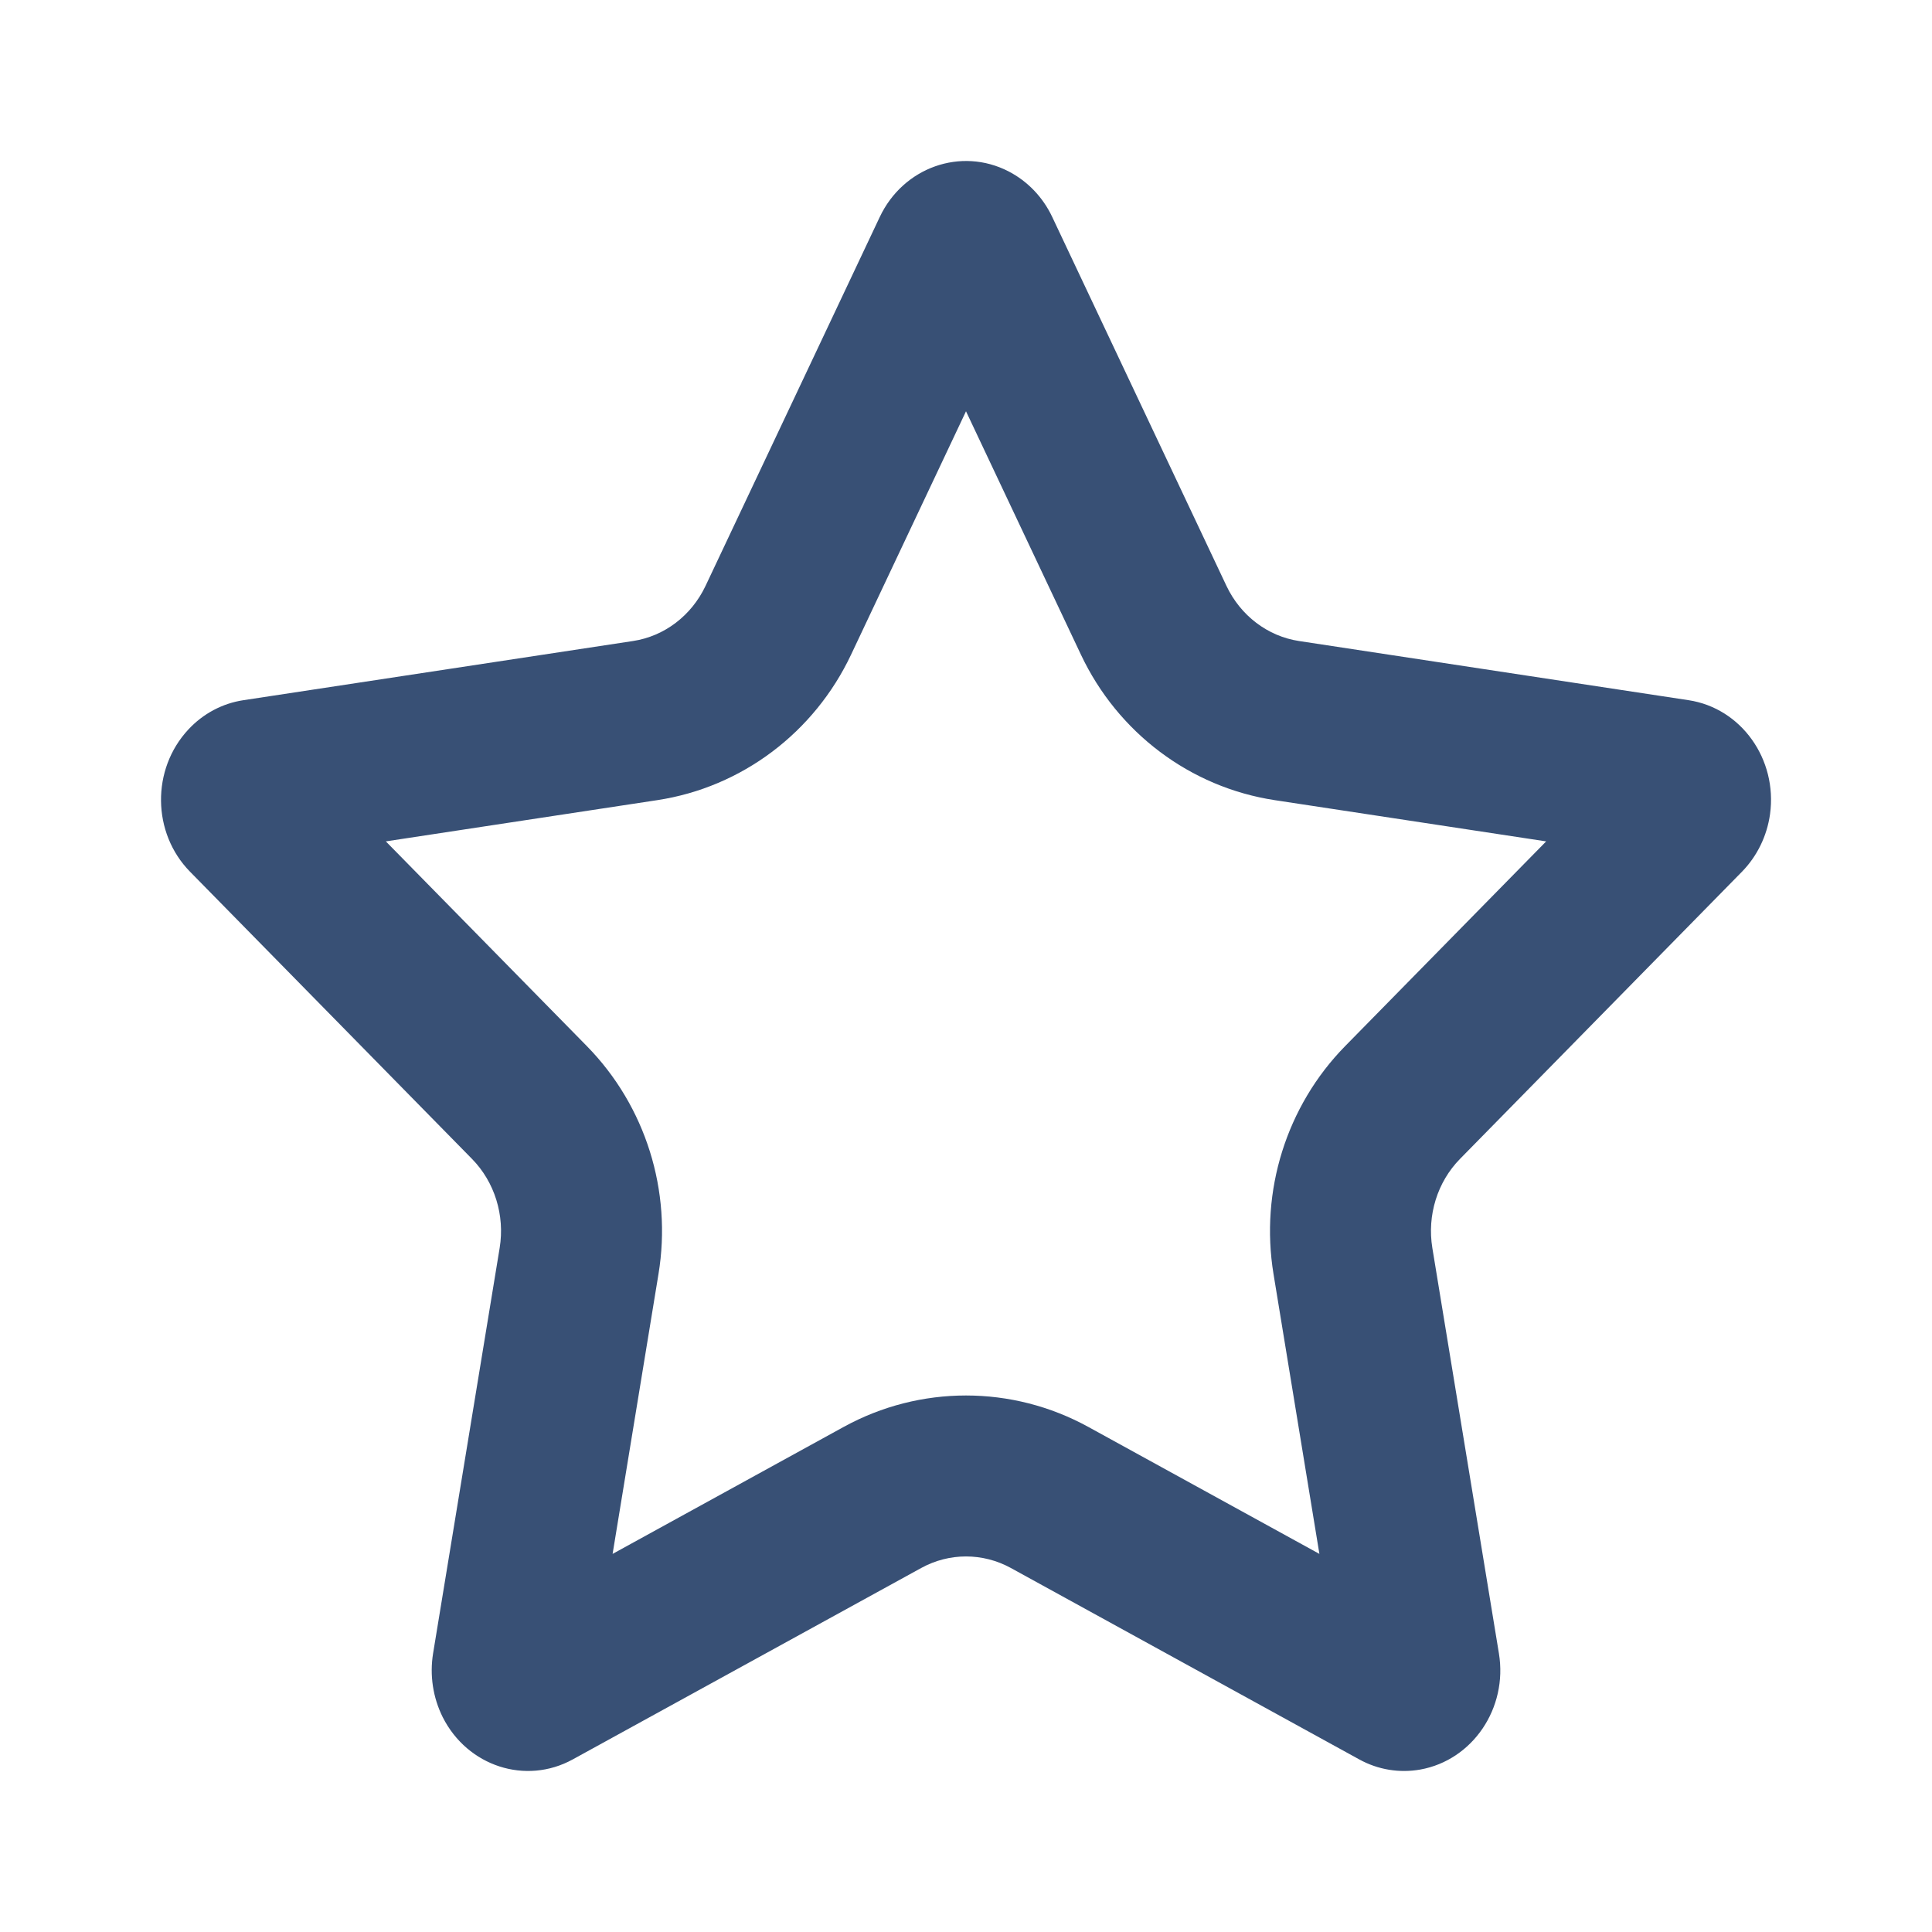
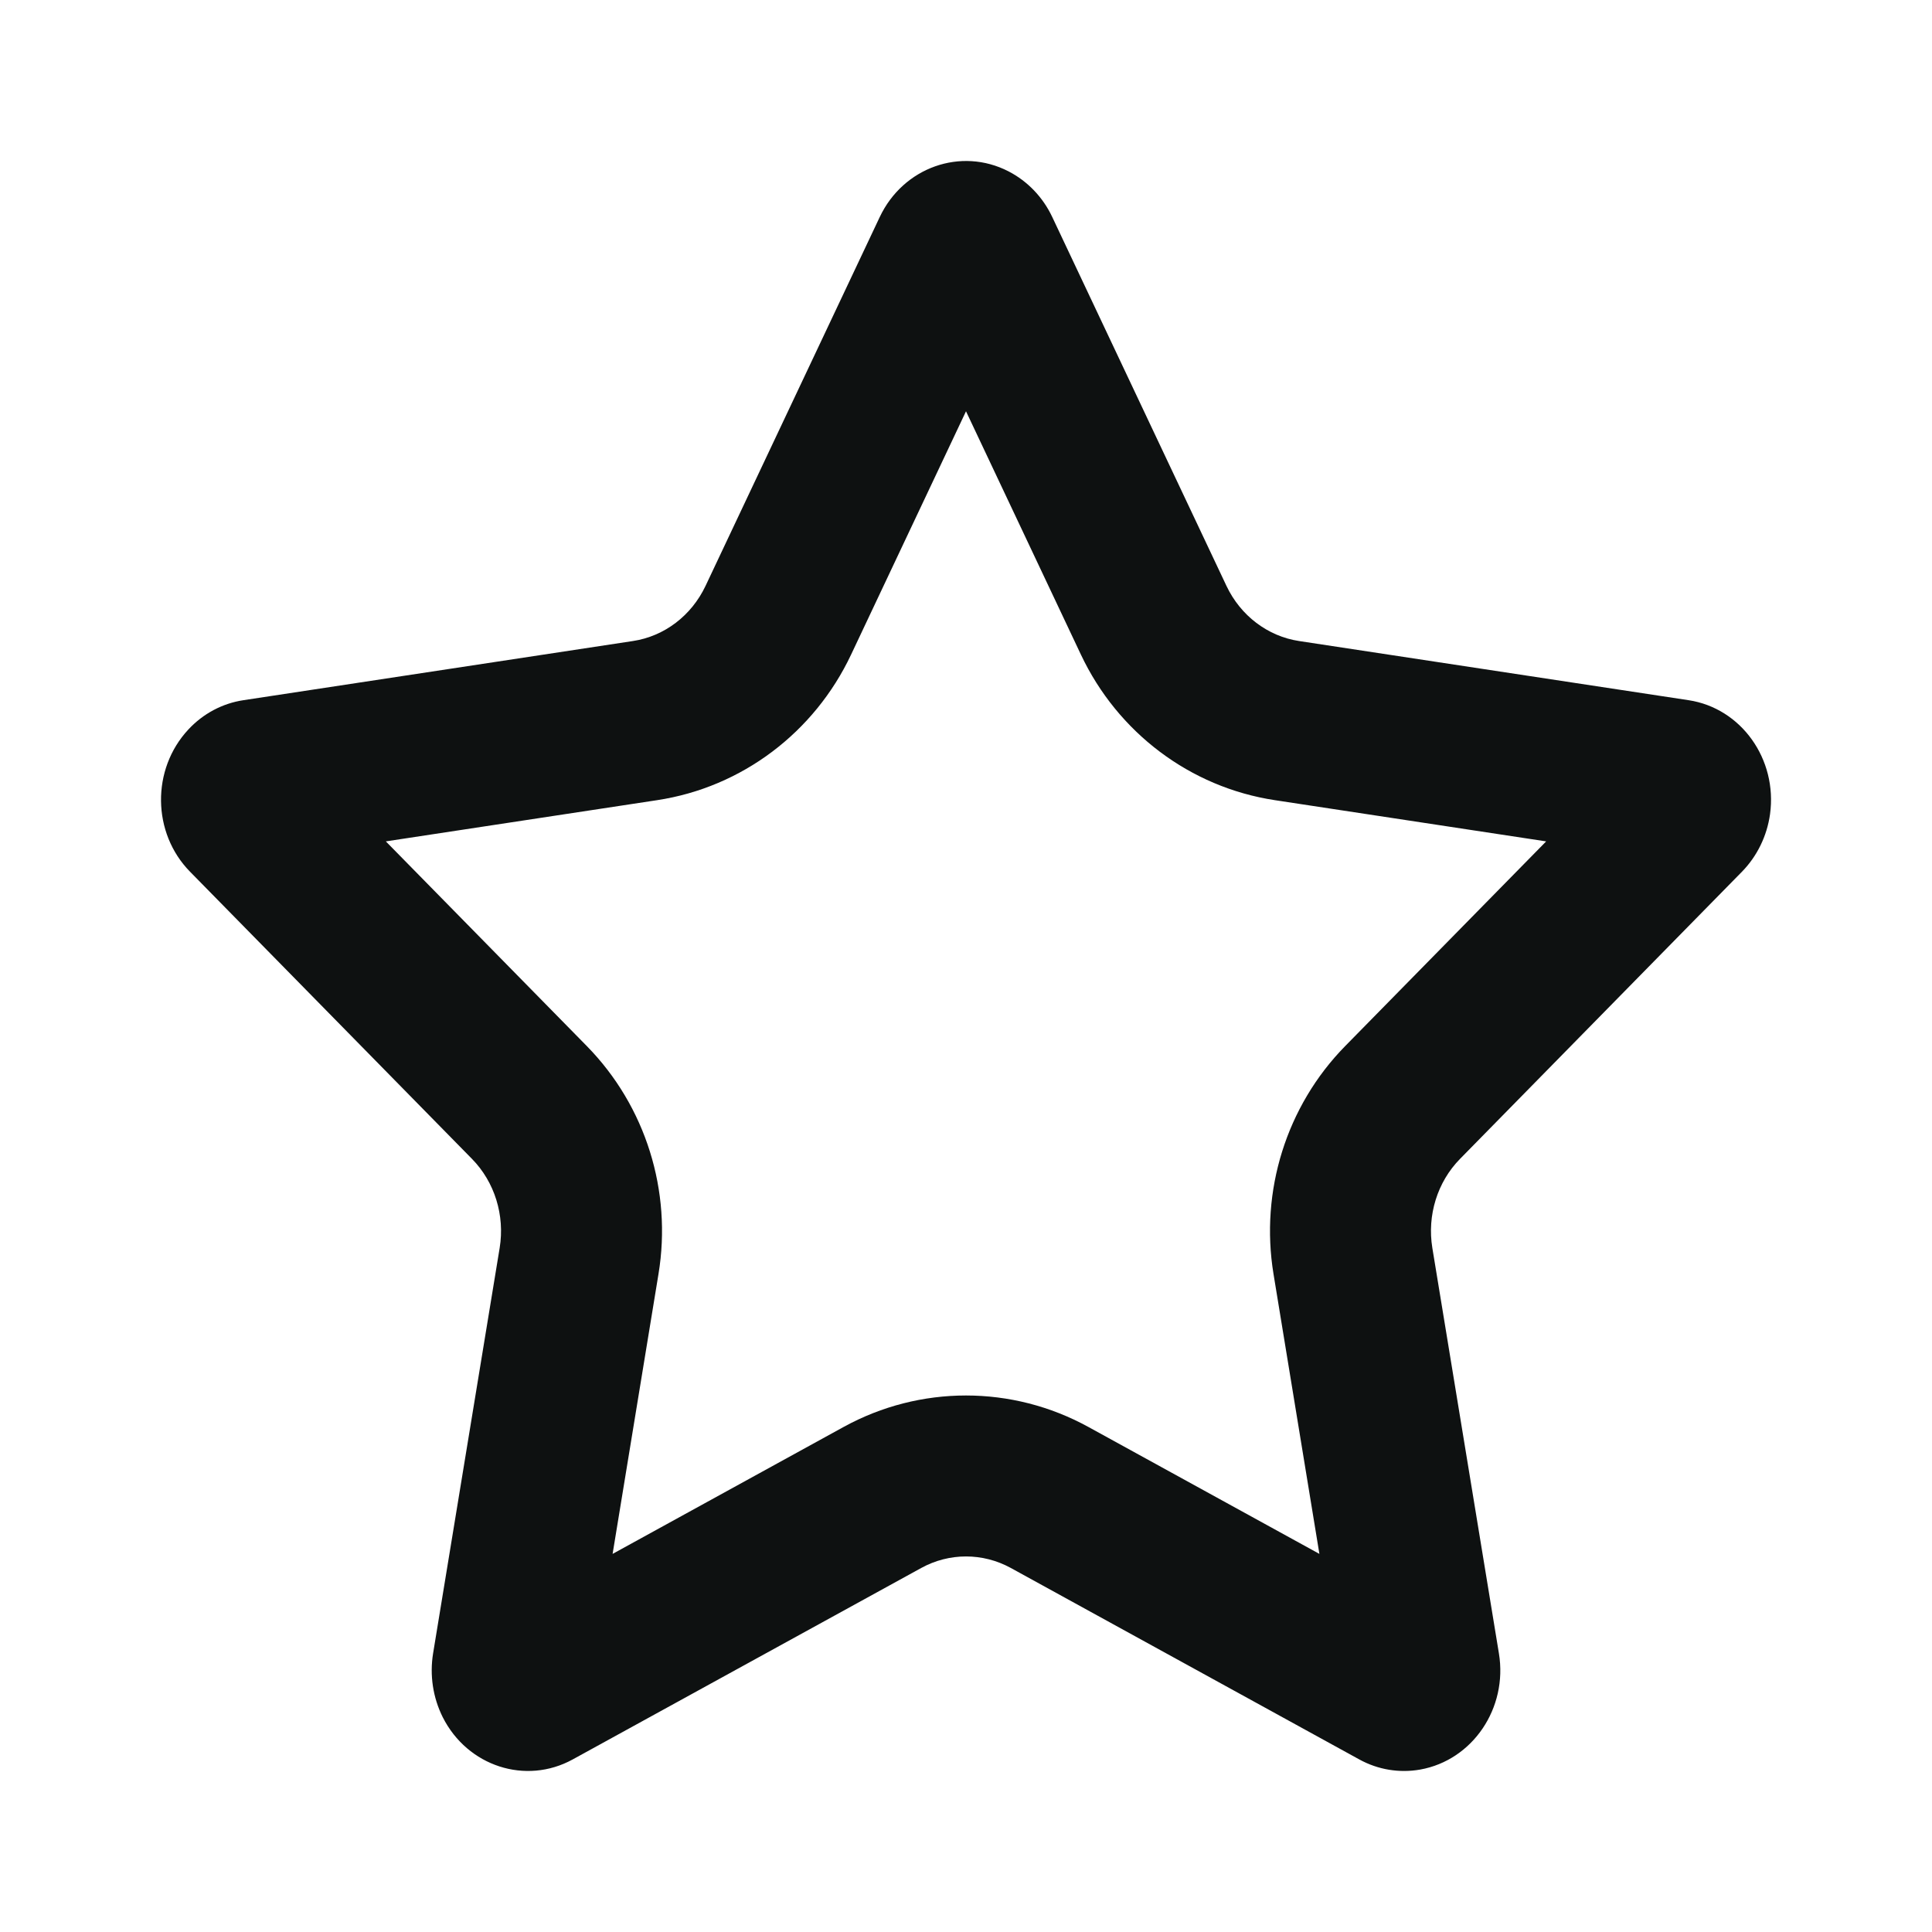
<svg xmlns="http://www.w3.org/2000/svg" width="24" height="24" viewBox="0 0 24 24" fill="none">
-   <path fill-rule="evenodd" clip-rule="evenodd" d="M11.444 19.478L7.115 21.856C6.531 22.177 5.808 21.942 5.5 21.332C5.378 21.088 5.336 20.81 5.38 20.539L6.207 15.502C6.273 15.097 6.145 14.683 5.863 14.396L2.361 10.829C1.888 10.348 1.879 9.556 2.34 9.062C2.523 8.865 2.764 8.737 3.024 8.698L7.863 7.963C8.253 7.904 8.589 7.648 8.764 7.279L10.928 2.697C11.22 2.078 11.937 1.824 12.529 2.129C12.765 2.251 12.956 2.45 13.072 2.697L15.236 7.279C15.411 7.648 15.748 7.904 16.137 7.963L20.976 8.698C21.63 8.797 22.082 9.431 21.988 10.114C21.95 10.386 21.827 10.637 21.639 10.829L18.137 14.396C17.855 14.683 17.727 15.097 17.793 15.502L18.62 20.539C18.732 21.219 18.294 21.865 17.643 21.982C17.384 22.028 17.117 21.984 16.885 21.856L12.557 19.478C12.208 19.287 11.792 19.287 11.444 19.478ZM10.48 17.726C11.429 17.205 12.571 17.205 13.52 17.726L16.39 19.303L15.82 15.826C15.651 14.796 15.979 13.74 16.71 12.995L19.207 10.452L15.837 9.94C14.782 9.78 13.884 9.098 13.428 8.133L12 5.109L10.572 8.133C10.116 9.098 9.218 9.78 8.163 9.94L4.793 10.452L7.29 12.995C8.021 13.74 8.35 14.796 8.18 15.826L7.61 19.303L10.48 17.726Z" fill="#385075" />
+   <path fill-rule="evenodd" clip-rule="evenodd" d="M11.444 19.478L7.115 21.856C6.531 22.177 5.808 21.942 5.5 21.332C5.378 21.088 5.336 20.81 5.38 20.539L6.207 15.502C6.273 15.097 6.145 14.683 5.863 14.396L2.361 10.829C1.888 10.348 1.879 9.556 2.34 9.062C2.523 8.865 2.764 8.737 3.024 8.698L7.863 7.963C8.253 7.904 8.589 7.648 8.764 7.279L10.928 2.697C11.22 2.078 11.937 1.824 12.529 2.129C12.765 2.251 12.956 2.45 13.072 2.697L15.236 7.279C15.411 7.648 15.748 7.904 16.137 7.963L20.976 8.698C21.63 8.797 22.082 9.431 21.988 10.114C21.95 10.386 21.827 10.637 21.639 10.829L18.137 14.396C17.855 14.683 17.727 15.097 17.793 15.502L18.62 20.539C18.732 21.219 18.294 21.865 17.643 21.982C17.384 22.028 17.117 21.984 16.885 21.856L12.557 19.478C12.208 19.287 11.792 19.287 11.444 19.478ZM10.48 17.726C11.429 17.205 12.571 17.205 13.52 17.726L16.39 19.303L15.82 15.826C15.651 14.796 15.979 13.74 16.71 12.995L19.207 10.452L15.837 9.94C14.782 9.78 13.884 9.098 13.428 8.133L12 5.109L10.572 8.133C10.116 9.098 9.218 9.78 8.163 9.94L4.793 10.452L7.29 12.995C8.021 13.74 8.35 14.796 8.18 15.826L7.61 19.303L10.48 17.726Z" fill="#0E1111" />
</svg>
